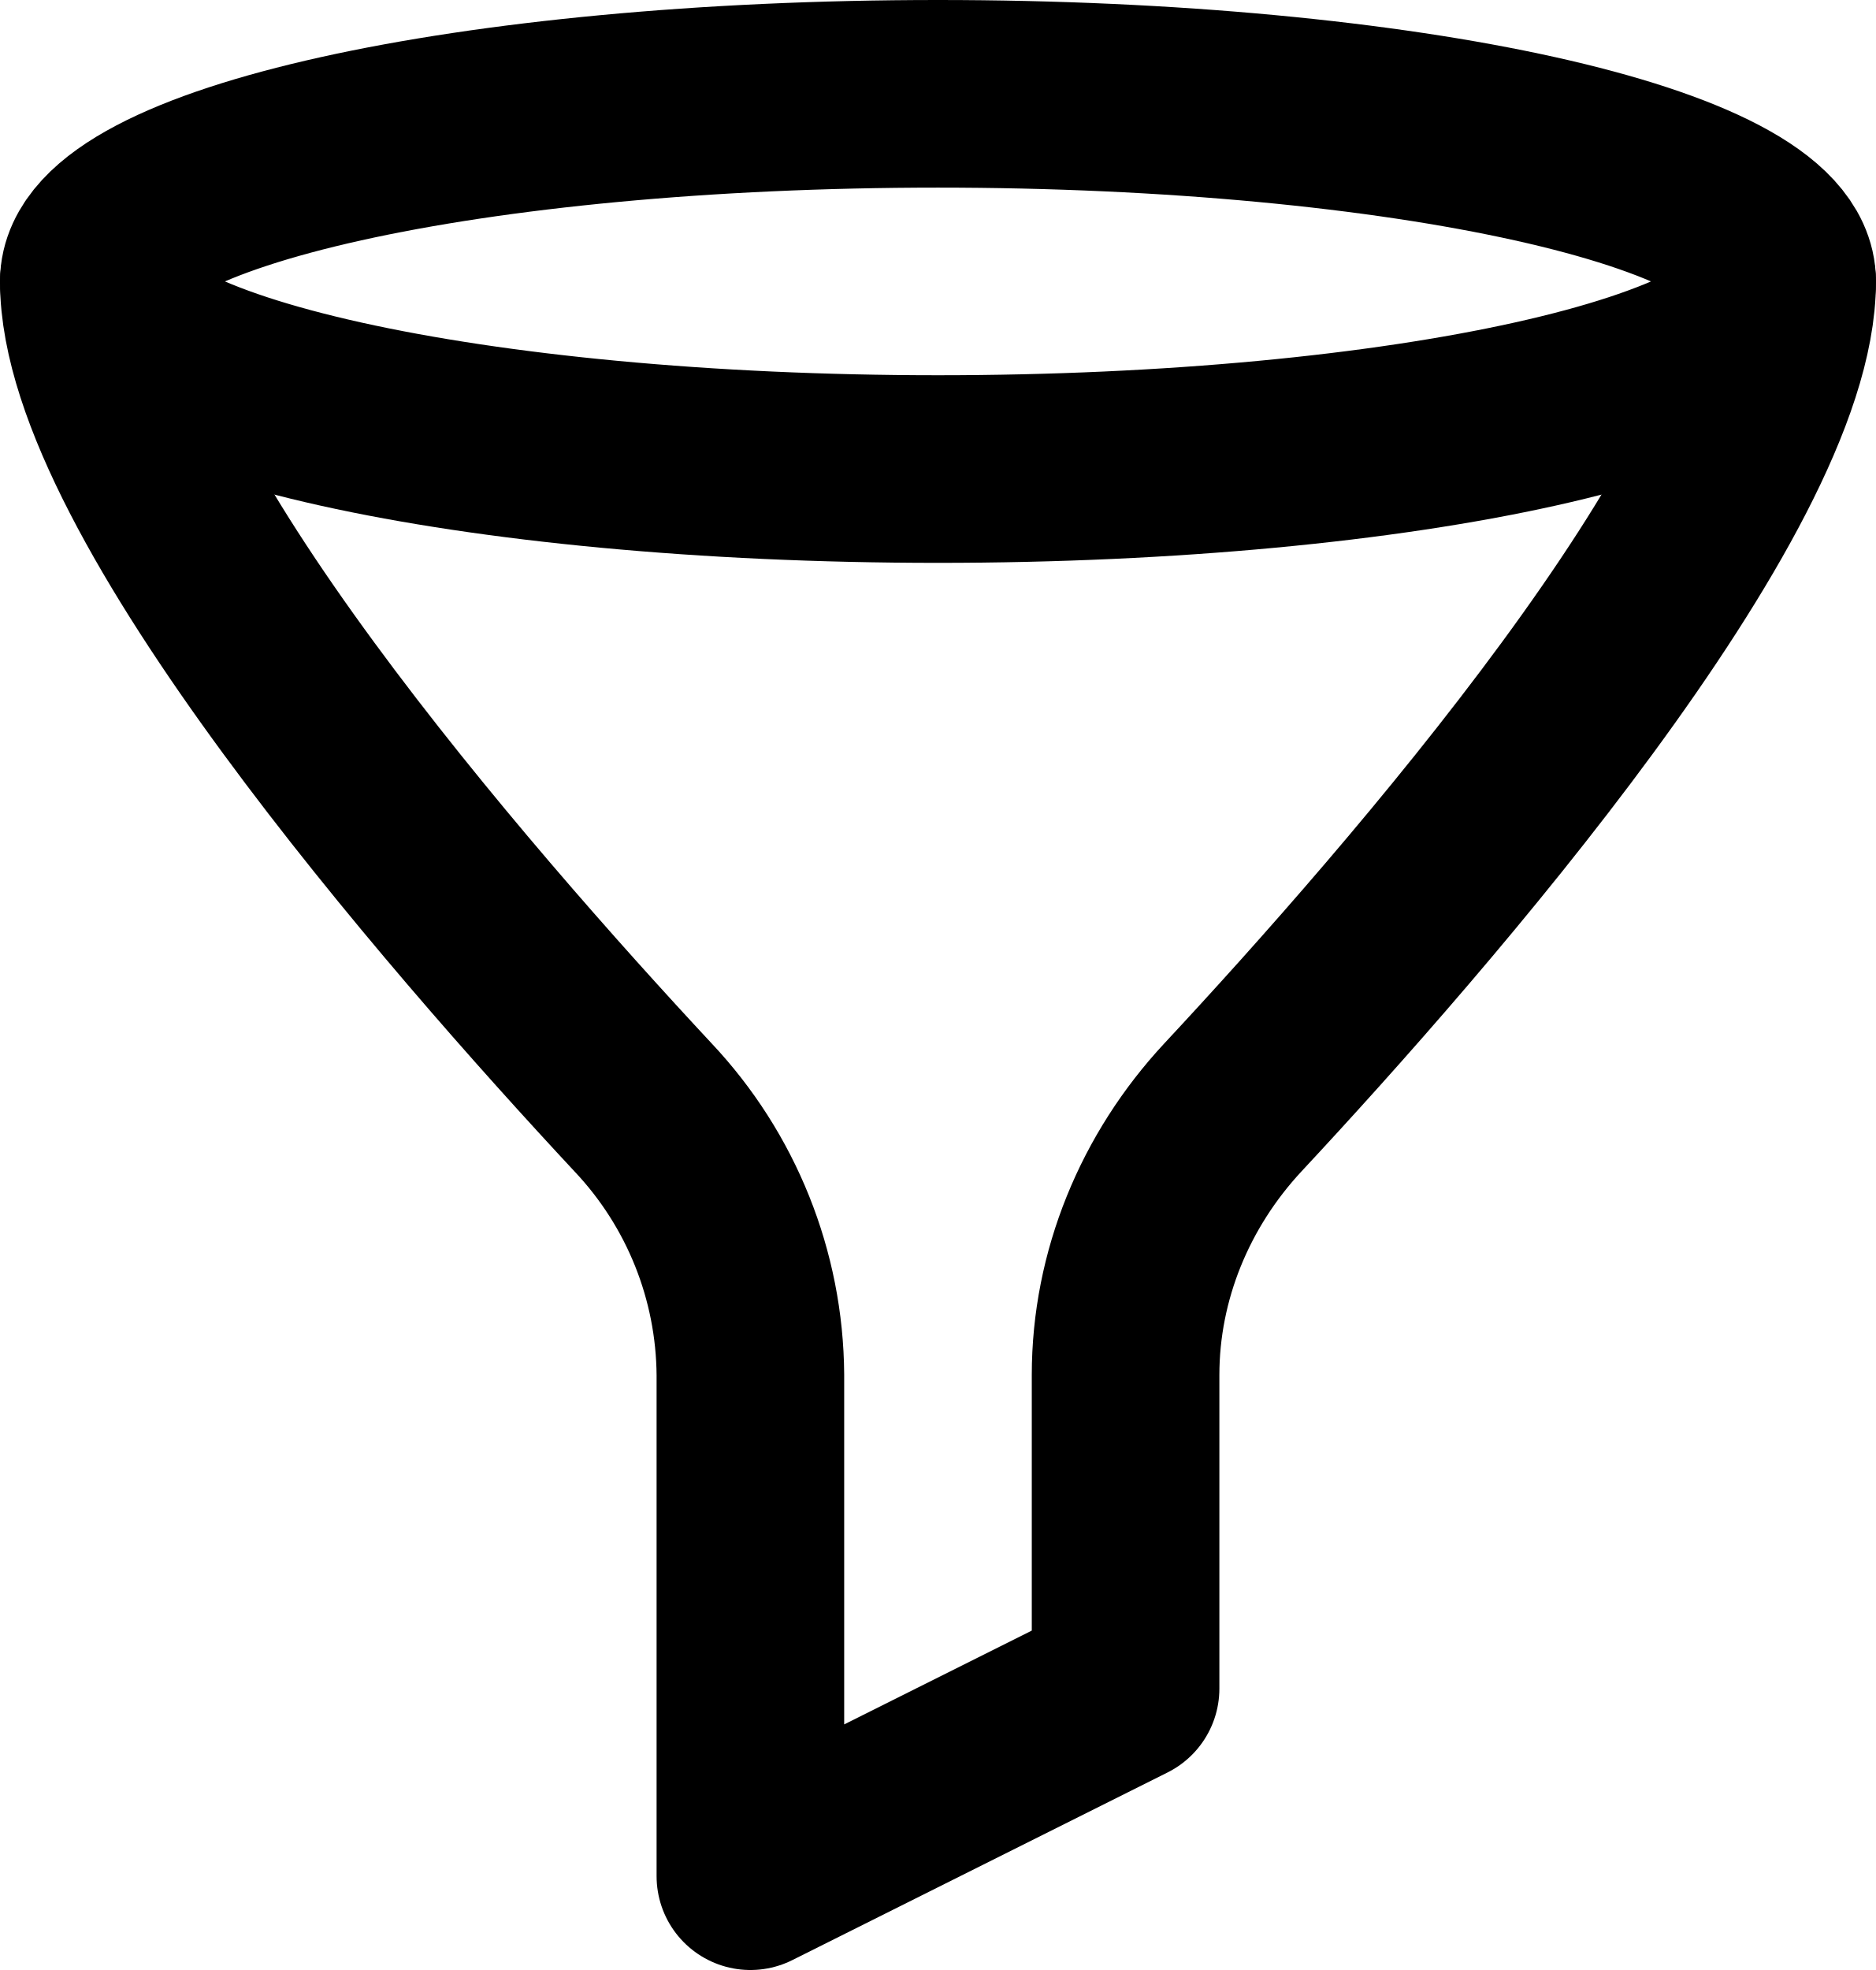
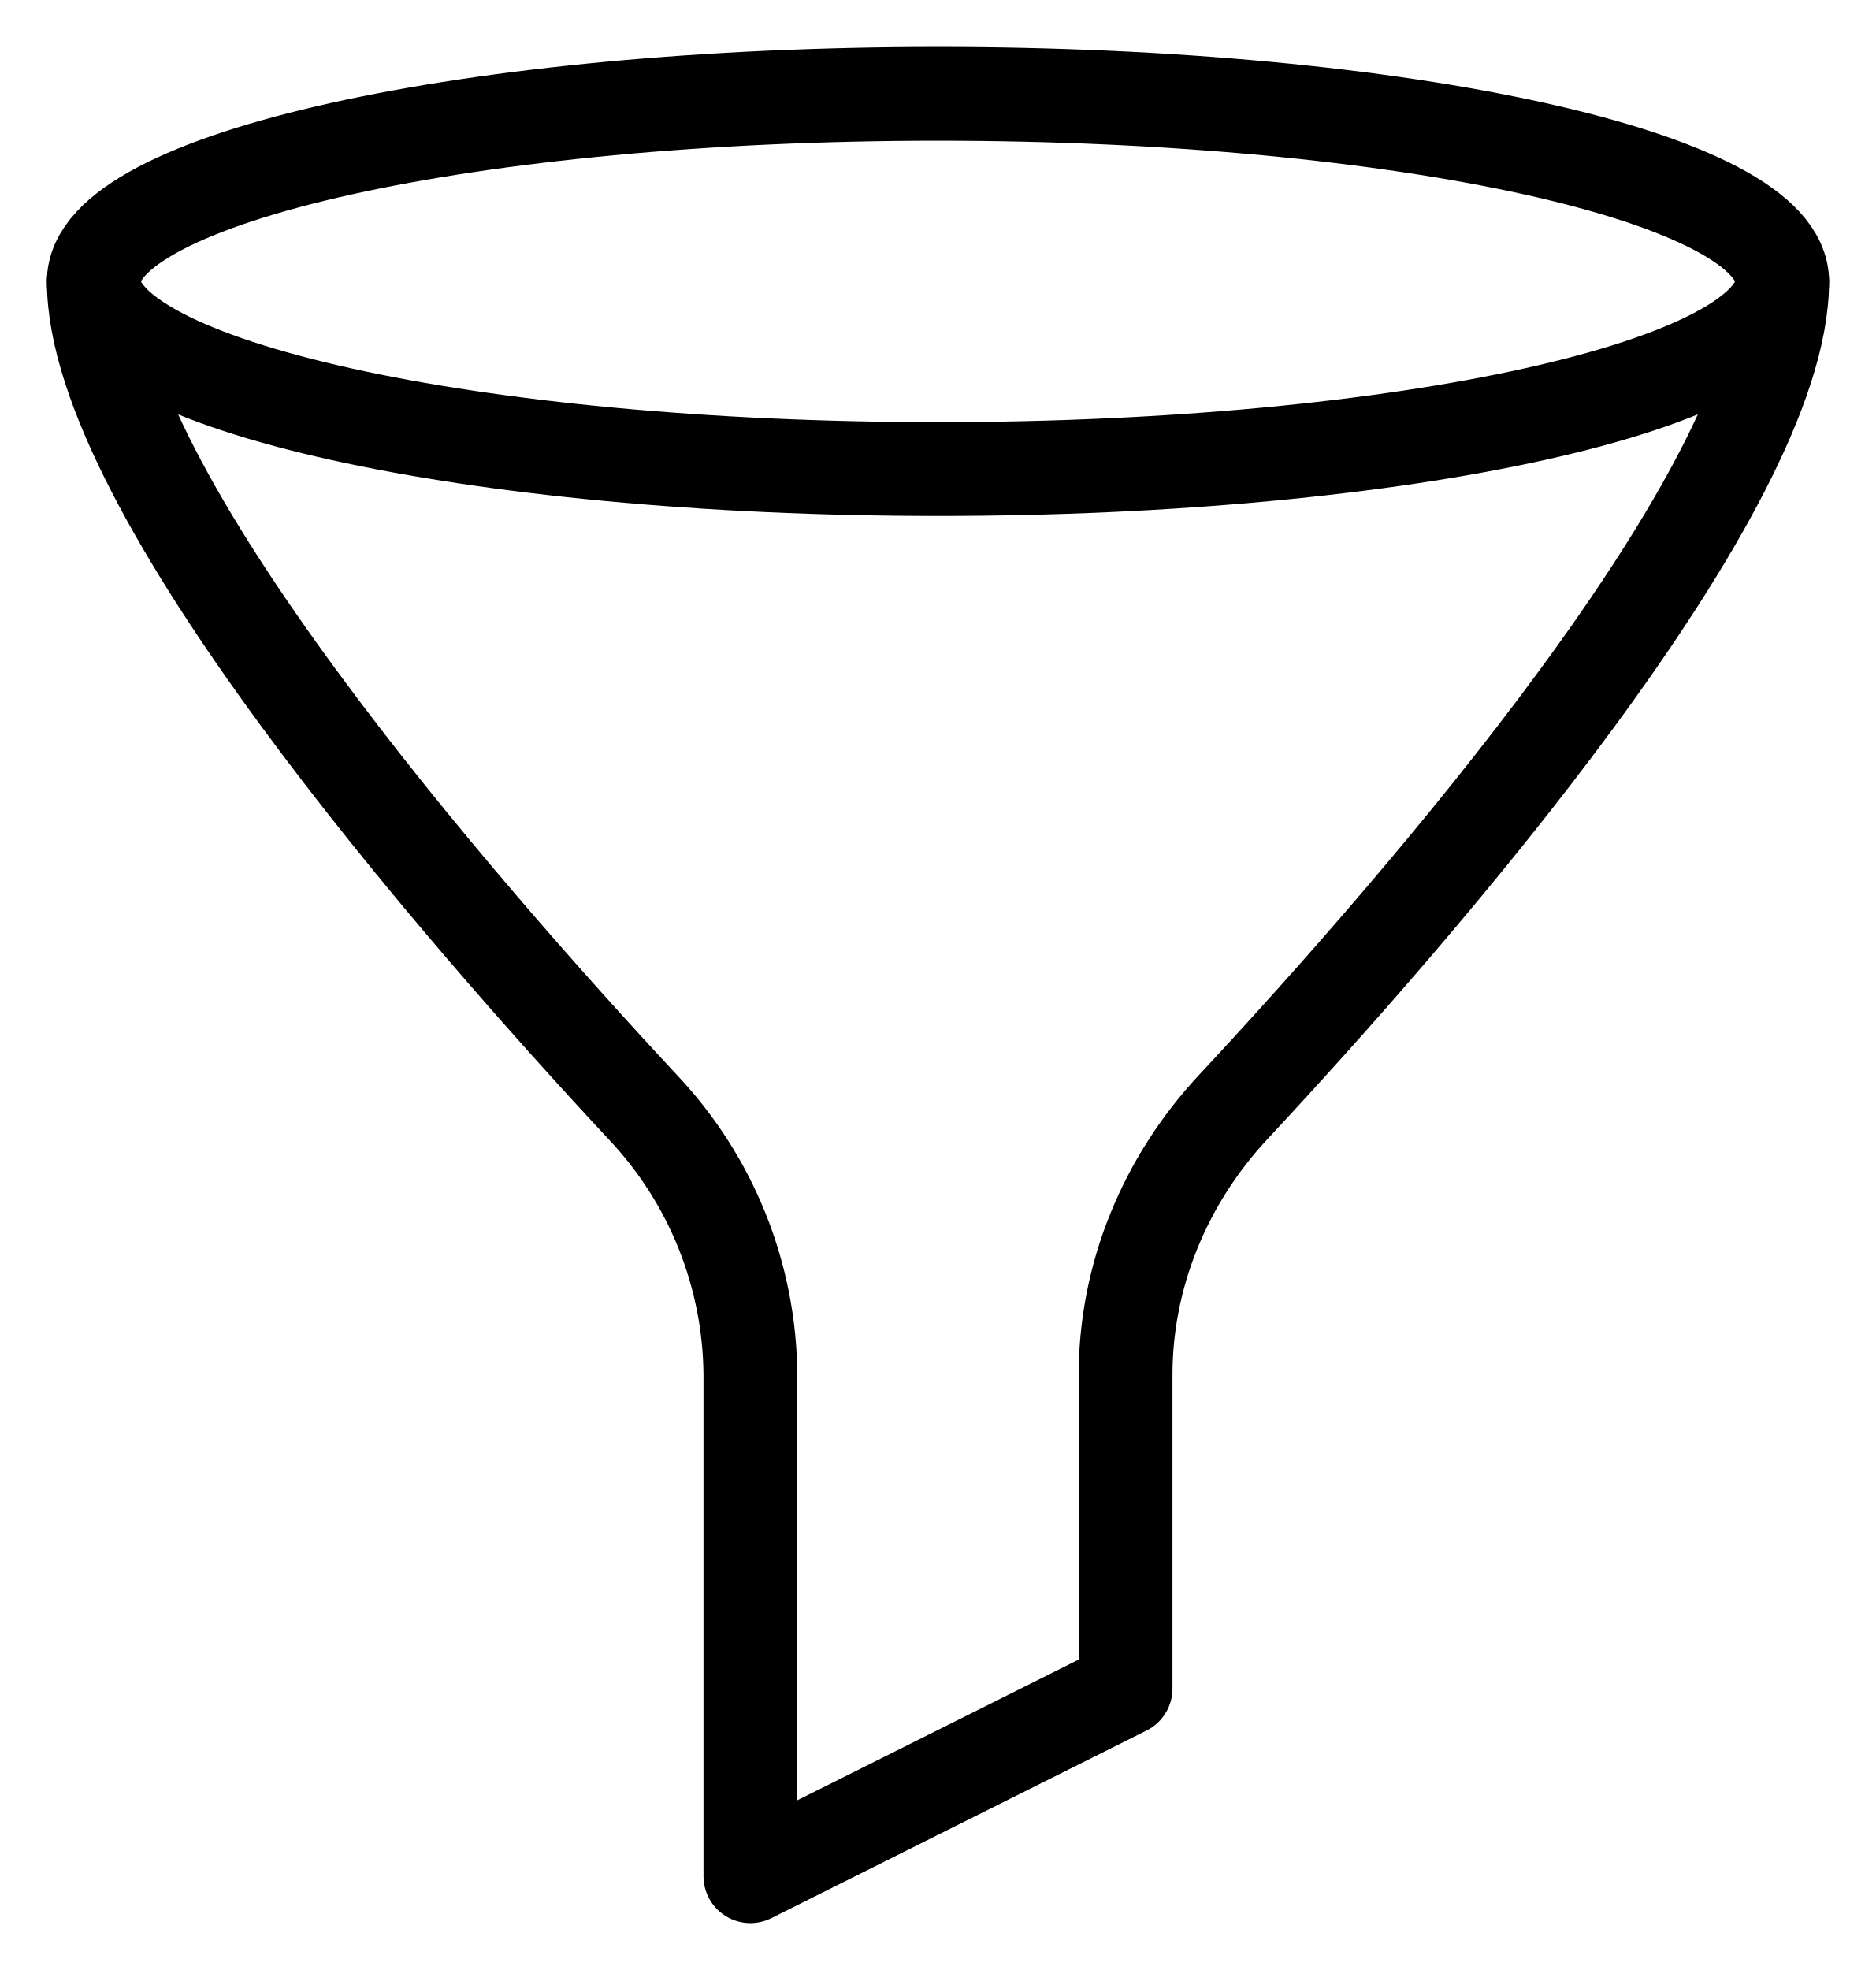
<svg xmlns="http://www.w3.org/2000/svg" width="20" height="21" viewBox="0 0 20 21" fill="none">
-   <path d="M10 5C14.971 5 19 4.105 19 3C19 1.895 14.971 1 10 1C5.029 1 1 1.895 1 3C1 4.105 5.029 5 10 5Z" stroke="black" stroke-width="2" stroke-linecap="round" stroke-linejoin="round" />
-   <path d="M1 3C1 5.23 4.871 9.674 6.856 11.805C7.584 12.577 7.993 13.596 8 14.657V20L12 18V14.657C12 13.596 12.421 12.582 13.144 11.805C15.13 9.674 19 5.231 19 3" stroke="black" stroke-width="2" stroke-linecap="round" stroke-linejoin="round" />
+   <path d="M10 5C14.971 5 19 4.105 19 3C19 1.895 14.971 1 10 1C5.029 1 1 1.895 1 3C1 4.105 5.029 5 10 5Z" stroke="black" stroke-width="1" stroke-linecap="round" stroke-linejoin="round" />
+   <path d="M1 3C1 5.23 4.871 9.674 6.856 11.805C7.584 12.577 7.993 13.596 8 14.657V20L12 18V14.657C12 13.596 12.421 12.582 13.144 11.805C15.13 9.674 19 5.231 19 3" stroke="black" stroke-width="1" stroke-linecap="round" stroke-linejoin="round" />
</svg>
